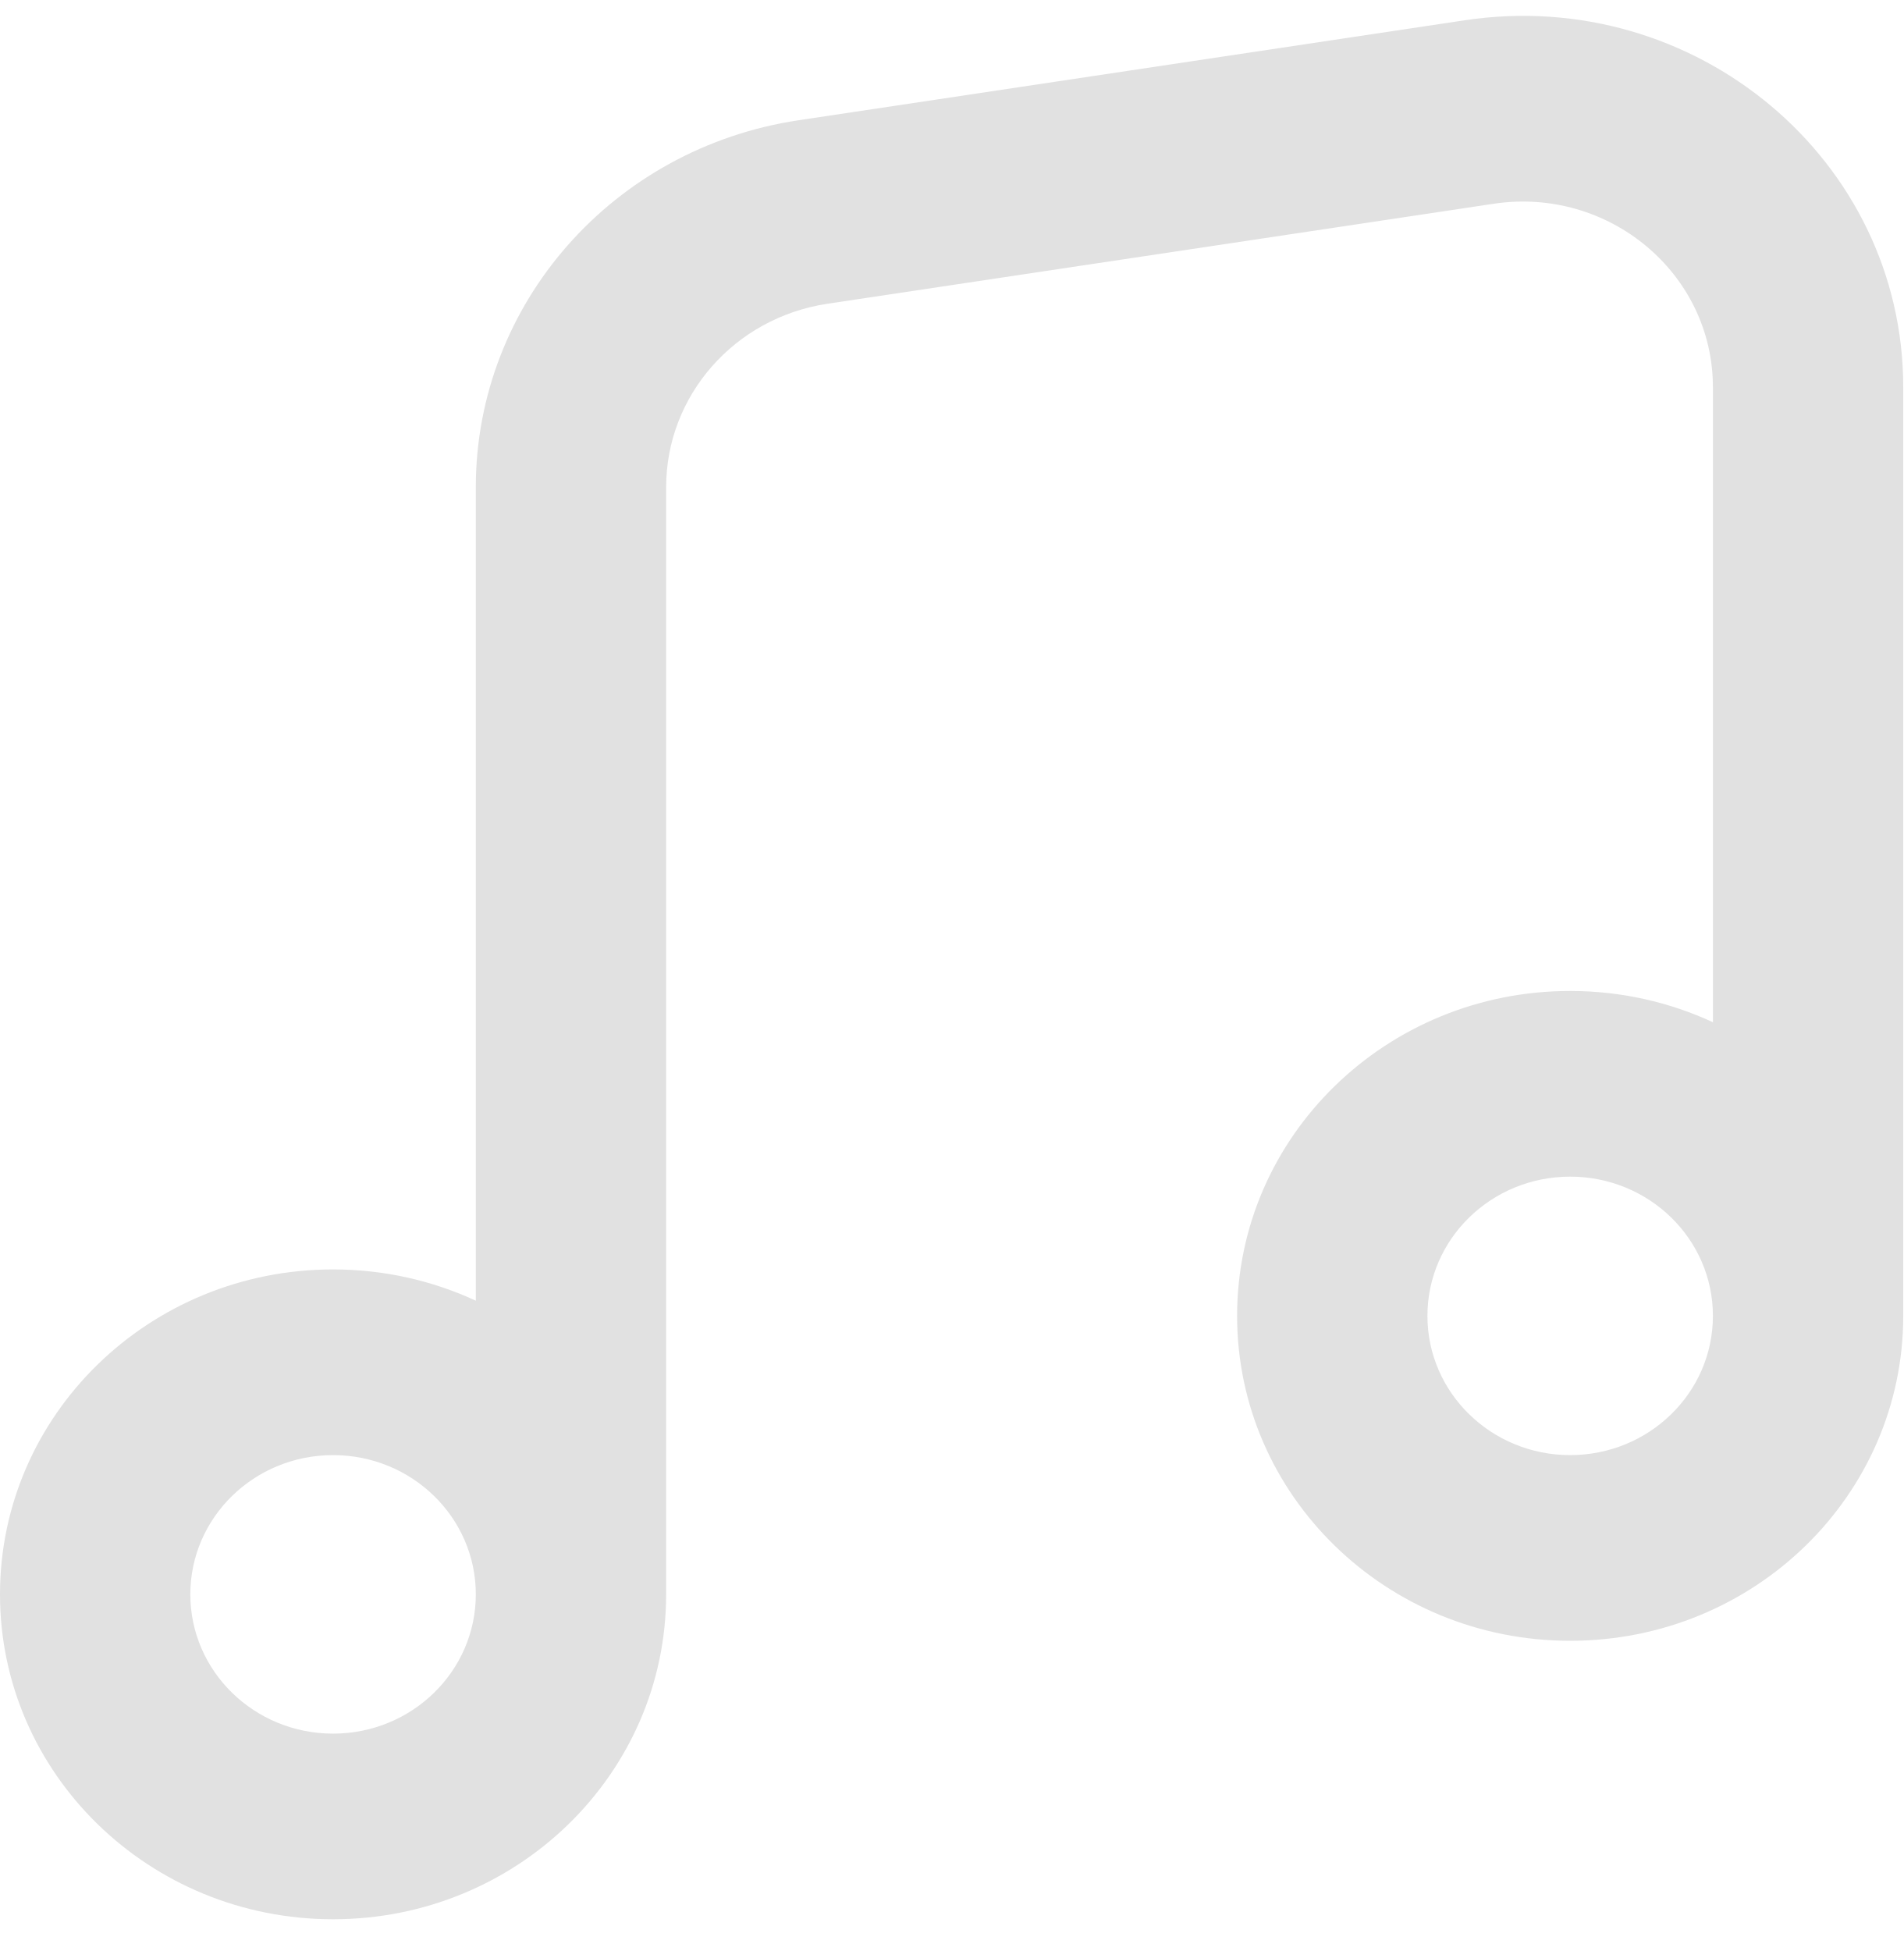
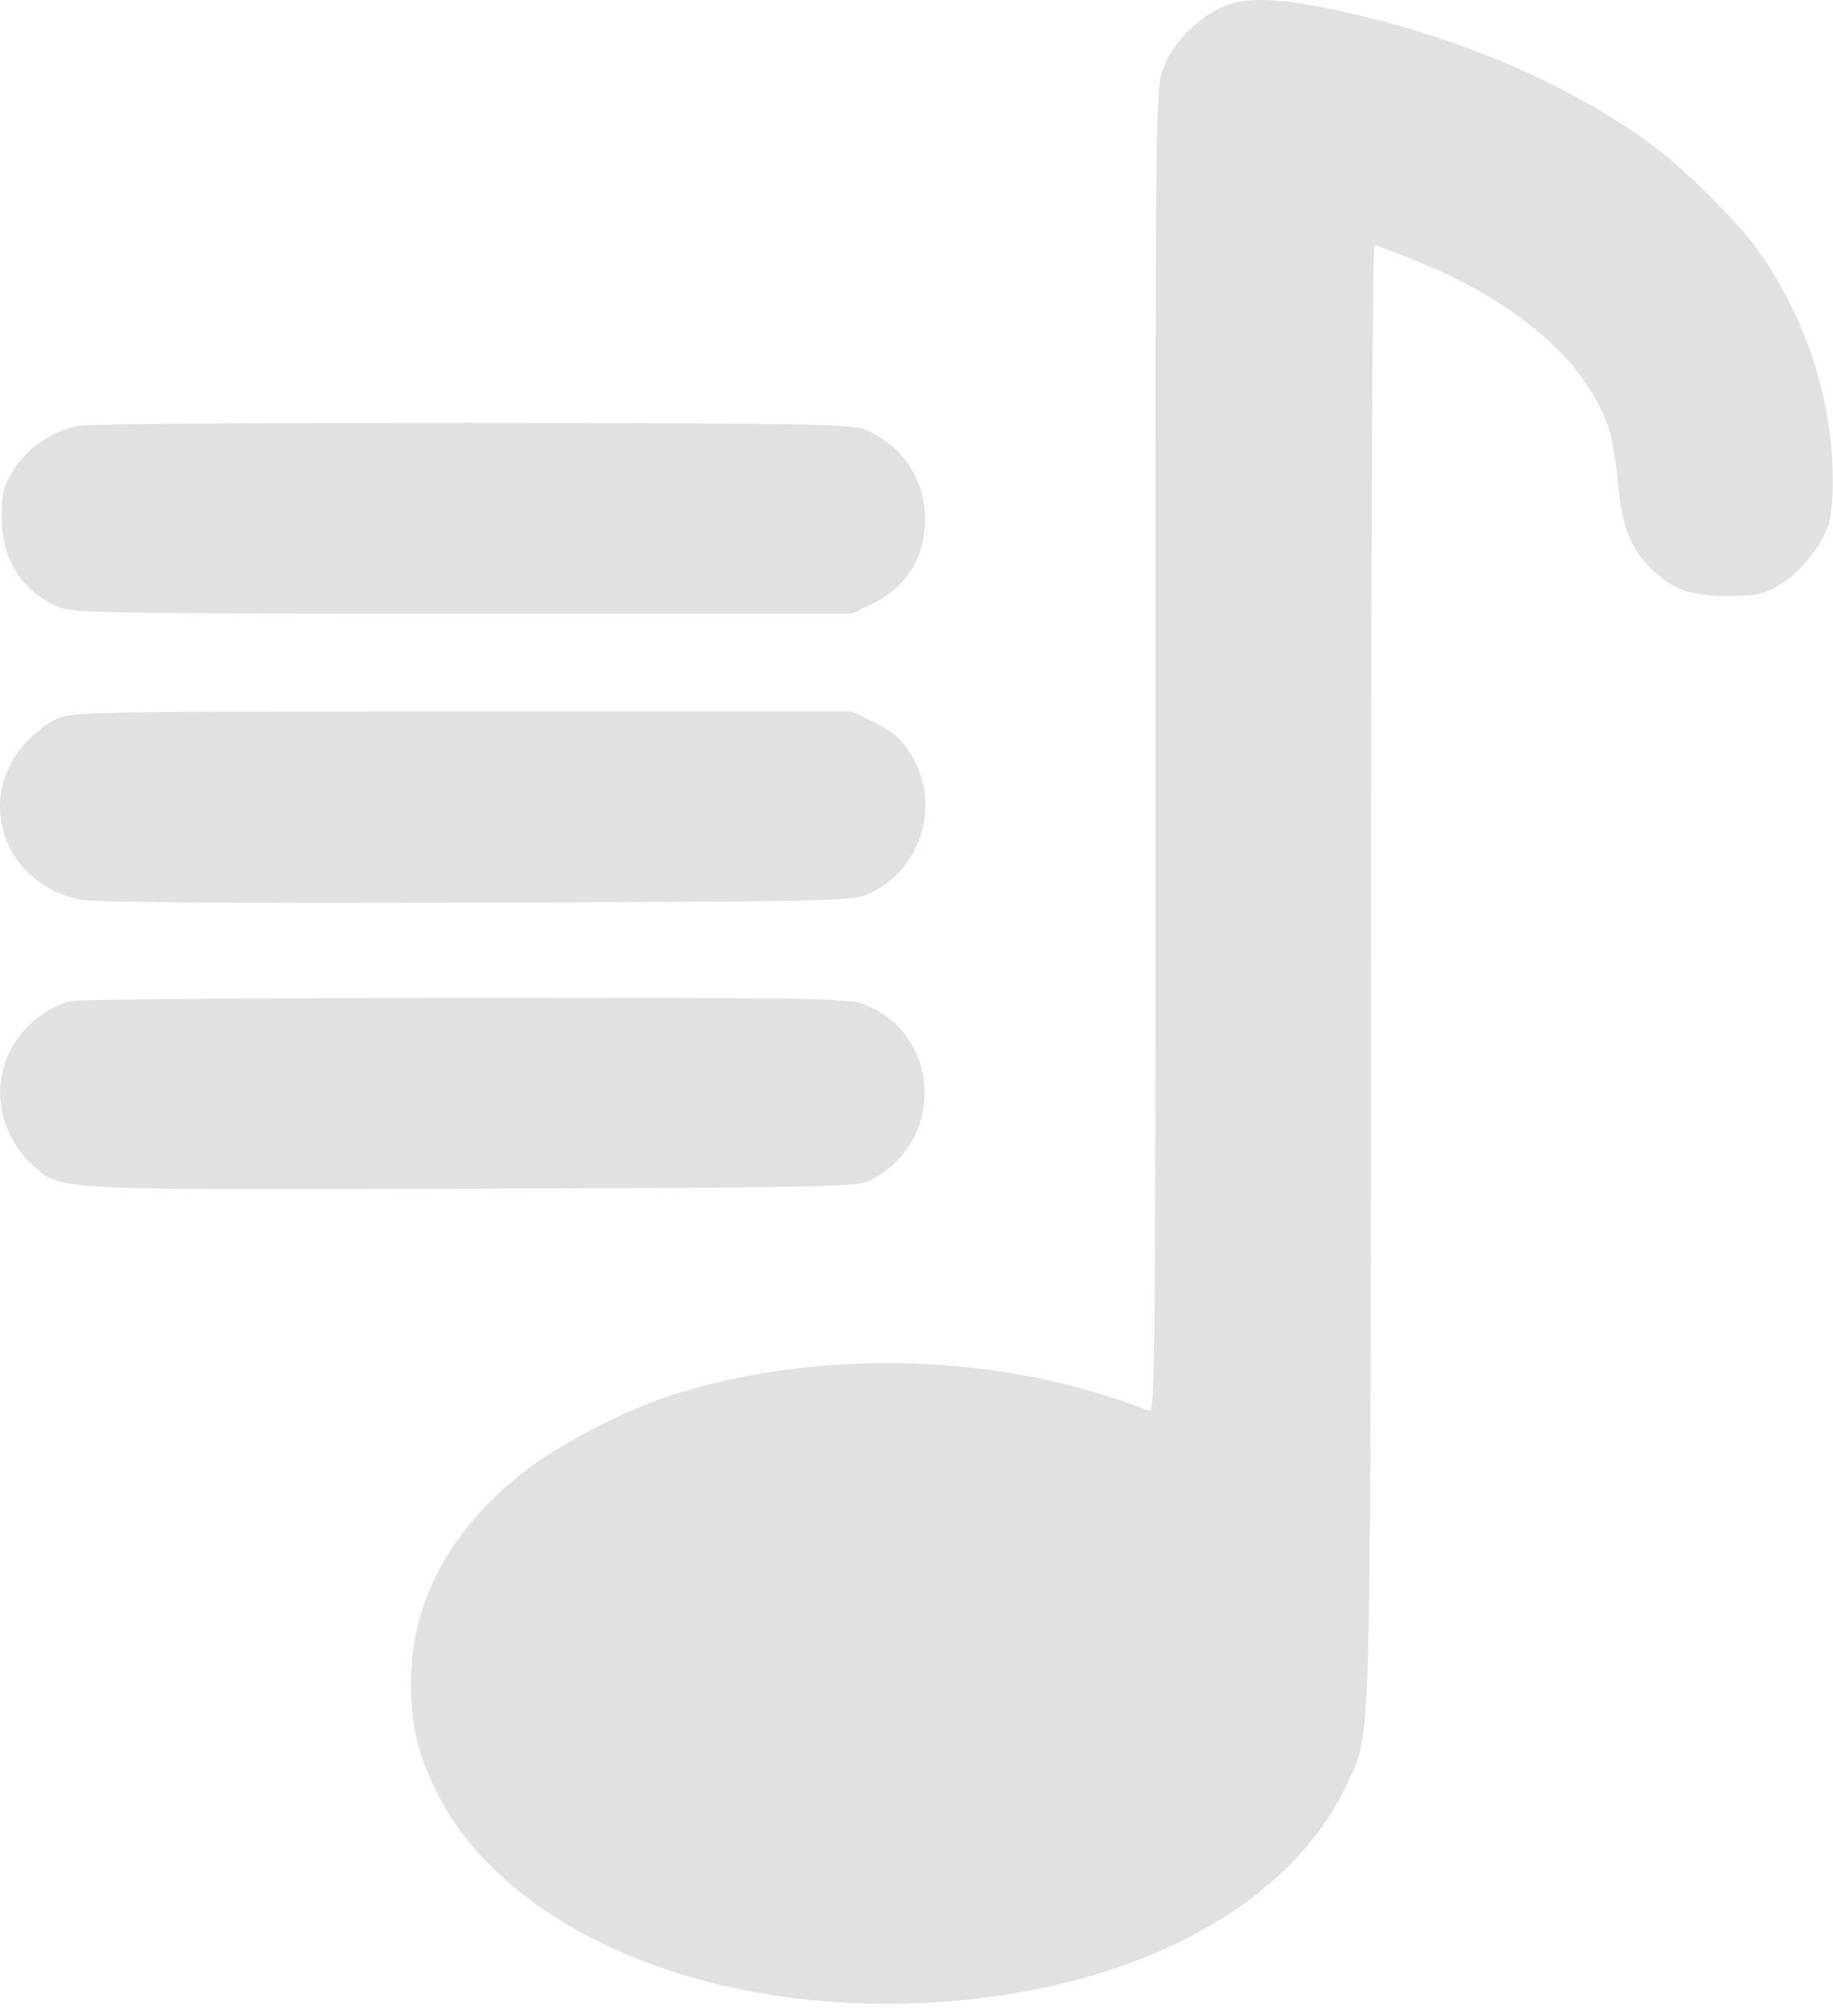
- <svg xmlns="http://www.w3.org/2000/svg" width="40" height="41" viewBox="0 0 40 41" fill="none">
-   <path fill-rule="evenodd" clip-rule="evenodd" d="M40 8.138C40 3.356 35.63 -0.302 30.784 0.426L16.784 2.527C12.881 3.112 10 6.388 10 10.239V27.334C9.091 26.913 8.074 26.677 7 26.677C3.134 26.677 0 29.734 0 33.505C0 37.276 3.134 40.333 7 40.333C10.866 40.333 14 37.276 14 33.505V10.239C14 8.313 15.44 6.676 17.392 6.383L31.392 4.282C33.815 3.918 36 5.747 36 8.138V21.482C35.091 21.061 34.074 20.825 33 20.825C29.134 20.825 26 23.882 26 27.653C26 31.424 29.134 34.481 33 34.481C36.866 34.481 40 31.424 40 27.653V8.138ZM36 27.653C36 26.037 34.657 24.727 33 24.727C31.343 24.727 30 26.037 30 27.653C30 29.269 31.343 30.579 33 30.579C34.657 30.579 36 29.269 36 27.653ZM10 33.505C10 31.889 8.657 30.579 7 30.579C5.343 30.579 4 31.889 4 33.505C4 35.121 5.343 36.432 7 36.432C8.657 36.432 10 35.121 10 33.505Z" fill="#E1E1E1" />
+ <svg xmlns="http://www.w3.org/2000/svg" width="50" height="55" viewBox="0 0 50 55" fill="none">
+   <path d="M33.542 0.117C32.804 0.353 32.013 1.111 31.746 1.838C31.522 2.415 31.522 2.522 31.522 20.49C31.522 37.666 31.511 38.564 31.34 38.489C27.375 36.918 22.404 36.758 18.321 38.062C17.007 38.489 15.211 39.419 14.249 40.189C12.261 41.76 11.213 43.727 11.213 45.886C11.213 46.998 11.363 47.703 11.801 48.665C13.554 52.481 18.898 54.897 25.055 54.651C30.699 54.416 35.199 52.096 36.781 48.601C37.411 47.211 37.39 48.056 37.401 26.486C37.401 15.263 37.443 6.691 37.497 6.691C37.55 6.691 38.01 6.862 38.533 7.076C41.345 8.198 43.226 9.812 43.867 11.618C43.963 11.875 44.081 12.548 44.134 13.115C44.23 14.301 44.466 14.932 45.011 15.477C45.62 16.086 46.09 16.257 47.127 16.257C47.929 16.257 48.089 16.225 48.549 15.958C49.083 15.637 49.65 14.953 49.874 14.355C50.045 13.874 50.045 12.441 49.853 11.383C49.586 9.812 48.976 8.316 48.057 6.958C47.501 6.146 46.016 4.649 45.053 3.944C42.862 2.33 39.902 1.047 36.706 0.331C35.092 -0.032 34.183 -0.086 33.542 0.117Z" fill="#e1e1e1" />
+   <path d="M2.128 11.618C1.423 11.757 0.739 12.228 0.365 12.826C0.087 13.286 0.044 13.457 0.044 14.109C0.044 15.242 0.568 16.097 1.54 16.535C1.947 16.728 2.534 16.738 12.603 16.738H23.238L23.773 16.482C24.713 16.044 25.237 15.22 25.237 14.162C25.237 13.104 24.638 12.185 23.666 11.747C23.26 11.565 22.608 11.554 12.924 11.533C7.248 11.533 2.395 11.565 2.128 11.618Z" fill="#e1e1e1" />
+   <path d="M1.54 19.613C1.295 19.72 0.91 20.03 0.664 20.297C-0.683 21.837 0.119 24.113 2.171 24.541C2.556 24.616 5.976 24.648 12.977 24.626C22.597 24.594 23.27 24.584 23.666 24.402C25.333 23.654 25.771 21.527 24.542 20.169C24.414 20.03 24.072 19.806 23.773 19.667L23.238 19.41H12.603C2.513 19.41 1.947 19.421 1.54 19.613Z" fill="#e1e1e1" />
+   <path d="M1.914 27.309C0.354 27.79 -0.426 29.458 0.247 30.901C0.375 31.2 0.664 31.595 0.878 31.777C1.679 32.483 1.294 32.461 12.881 32.429C22.704 32.397 23.366 32.386 23.73 32.205C25.835 31.157 25.686 28.143 23.495 27.373C23.121 27.234 21.517 27.213 12.614 27.224C6.874 27.224 2.064 27.267 1.914 27.309Z" fill="#e1e1e1" />
</svg>
